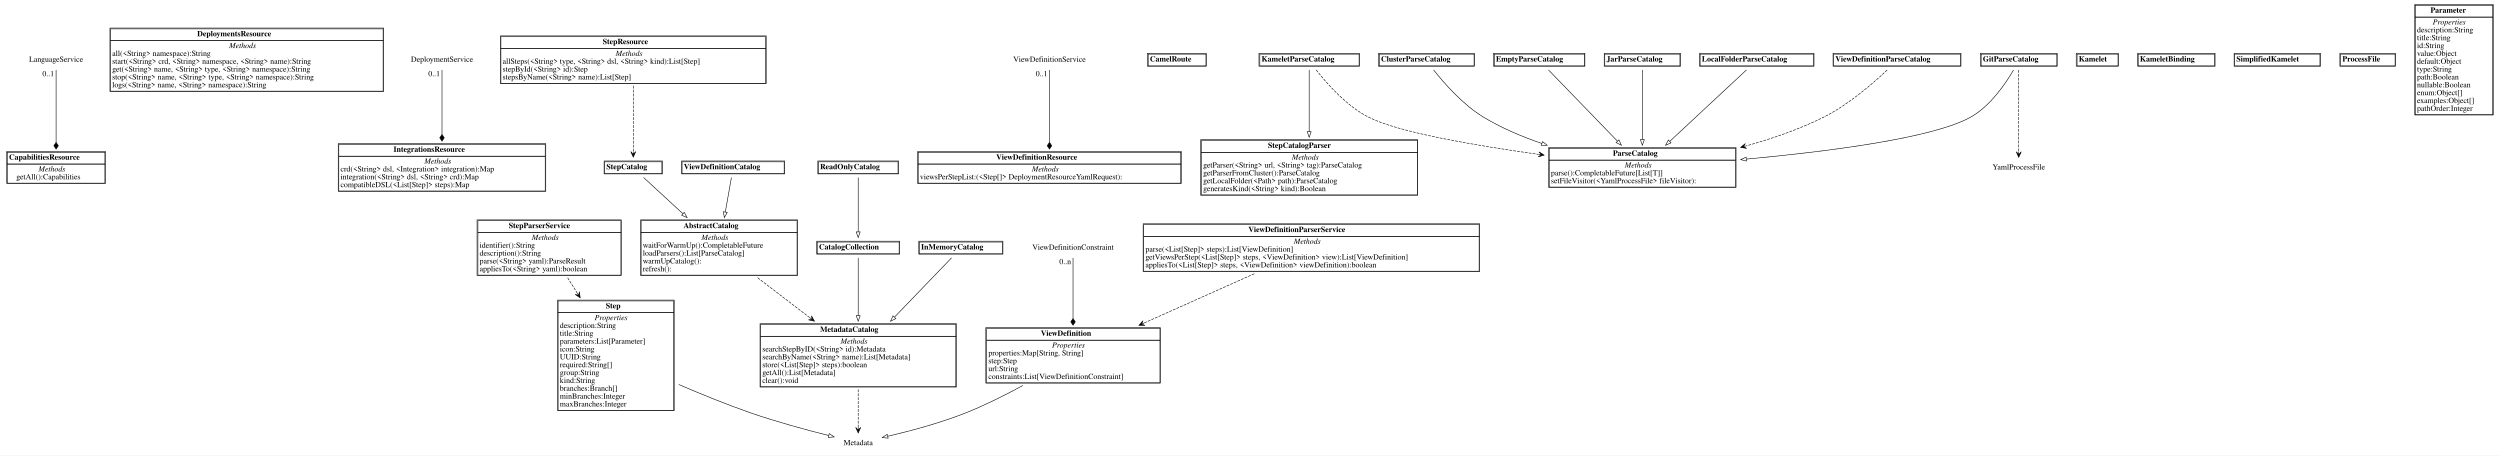
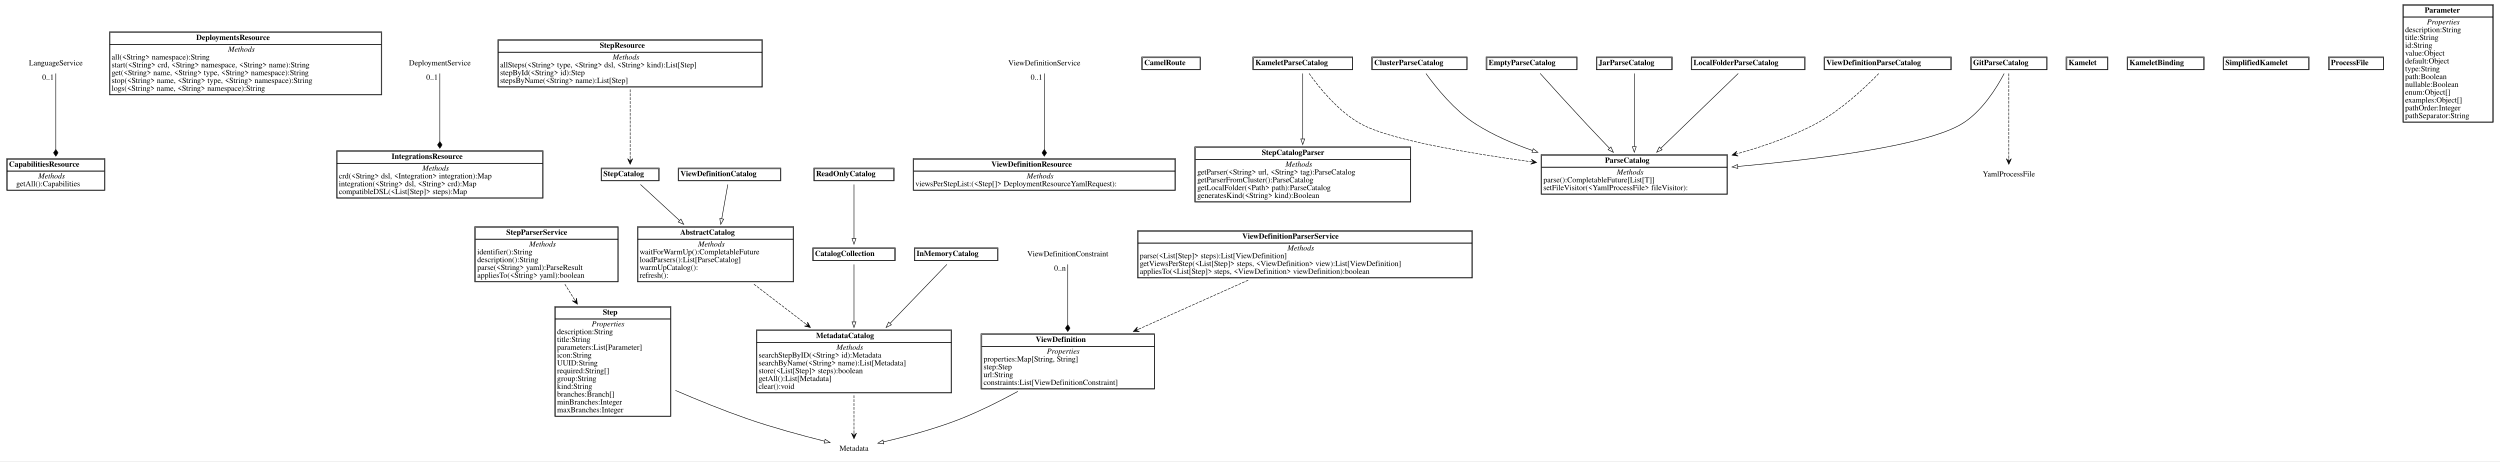
- <svg xmlns="http://www.w3.org/2000/svg" width="4457pt" height="812pt" viewBox="0.00 0.00 4457.00 812.00">
-   <g id="graph0" class="graph" transform="scale(1 1) rotate(0) translate(4 808)">
-     <polygon fill="white" stroke="transparent" points="-4,4 -4,-808 4453,-808 4453,4 -4,4" />
+ <svg xmlns="http://www.w3.org/2000/svg" width="4479pt" height="826pt" viewBox="0.00 0.00 4479.00 826.00">
+   <g id="graph0" class="graph" transform="scale(1 1) rotate(0) translate(4 822)">
+     <polygon fill="white" stroke="transparent" points="-4,4 -4,-822 4475,-822 4475,4 -4,4" />
    <g id="node1" class="node">
      <polygon fill="none" stroke="black" points="9,-515.5 9,-536.5 183,-536.5 183,-515.5 9,-515.5" />
      <text text-anchor="start" x="12" y="-523.3" font-family="Times,serif" font-weight="bold" font-size="14.00">CapabilitiesResource</text>
      <polygon fill="none" stroke="black" points="9,-481.5 9,-515.5 183,-515.5 183,-481.5 9,-481.5" />
      <text text-anchor="start" x="64.5" y="-502.3" font-family="Times,serif" font-style="italic" font-size="14.00">Methods</text>
      <text text-anchor="start" x="25" y="-488.3" font-family="Times,serif" font-size="14.00">getAll():Capabilities</text>
      <polygon fill="none" stroke="black" points="8,-481 8,-538 184,-538 184,-481 8,-481" />
    </g>
    <g id="node2" class="node">
-       <text text-anchor="middle" x="96" y="-697.8" font-family="Times,serif" font-size="14.00">LanguageService</text>
+       <text text-anchor="middle" x="96" y="-704.8" font-family="Times,serif" font-size="14.00">LanguageService</text>
    </g>
    <g id="edge1" class="edge">
-       <path fill="none" stroke="black" d="M96,-683.3C96,-654.41 96,-595.27 96,-554.28" />
+       <path fill="none" stroke="black" d="M96,-690.36C96,-660.29 96,-597.13 96,-554.26" />
      <polygon fill="black" stroke="black" points="96,-554.2 92,-548.2 96,-542.2 100,-548.2 96,-554.2" />
-       <text text-anchor="middle" x="82" y="-672.1" font-family="Times,serif" font-size="14.00">0..1</text>
+       <text text-anchor="middle" x="82" y="-679.16" font-family="Times,serif" font-size="14.00">0..1</text>
    </g>
    <g id="node3" class="node">
-       <polygon fill="none" stroke="black" points="193,-735.5 193,-756.5 679,-756.5 679,-735.5 193,-735.5" />
-       <text text-anchor="start" x="347.5" y="-743.3" font-family="Times,serif" font-weight="bold" font-size="14.00">DeploymentsResource</text>
-       <polygon fill="none" stroke="black" points="193,-645.5 193,-735.5 679,-735.5 679,-645.5 193,-645.5" />
-       <text text-anchor="start" x="404.5" y="-722.3" font-family="Times,serif" font-style="italic" font-size="14.00">Methods</text>
-       <text text-anchor="start" x="196" y="-708.3" font-family="Times,serif" font-size="14.00">all(&lt;String&gt; namespace):String</text>
-       <text text-anchor="start" x="196" y="-694.3" font-family="Times,serif" font-size="14.00">start(&lt;String&gt; crd, &lt;String&gt; namespace, &lt;String&gt; name):String</text>
-       <text text-anchor="start" x="196" y="-680.3" font-family="Times,serif" font-size="14.00">get(&lt;String&gt; name, &lt;String&gt; type, &lt;String&gt; namespace):String</text>
-       <text text-anchor="start" x="196" y="-666.3" font-family="Times,serif" font-size="14.00">stop(&lt;String&gt; name, &lt;String&gt; type, &lt;String&gt; namespace):String</text>
-       <text text-anchor="start" x="196" y="-652.3" font-family="Times,serif" font-size="14.00">logs(&lt;String&gt; name, &lt;String&gt; namespace):String</text>
-       <polygon fill="none" stroke="black" points="192,-645 192,-758 680,-758 680,-645 192,-645" />
+       <polygon fill="none" stroke="black" points="193,-742.5 193,-763.5 679,-763.5 679,-742.5 193,-742.5" />
+       <text text-anchor="start" x="347.5" y="-750.3" font-family="Times,serif" font-weight="bold" font-size="14.00">DeploymentsResource</text>
+       <polygon fill="none" stroke="black" points="193,-652.5 193,-742.5 679,-742.5 679,-652.5 193,-652.5" />
+       <text text-anchor="start" x="404.5" y="-729.3" font-family="Times,serif" font-style="italic" font-size="14.00">Methods</text>
+       <text text-anchor="start" x="196" y="-715.3" font-family="Times,serif" font-size="14.00">all(&lt;String&gt; namespace):String</text>
+       <text text-anchor="start" x="196" y="-701.3" font-family="Times,serif" font-size="14.00">start(&lt;String&gt; crd, &lt;String&gt; namespace, &lt;String&gt; name):String</text>
+       <text text-anchor="start" x="196" y="-687.3" font-family="Times,serif" font-size="14.00">get(&lt;String&gt; name, &lt;String&gt; type, &lt;String&gt; namespace):String</text>
+       <text text-anchor="start" x="196" y="-673.3" font-family="Times,serif" font-size="14.00">stop(&lt;String&gt; name, &lt;String&gt; type, &lt;String&gt; namespace):String</text>
+       <text text-anchor="start" x="196" y="-659.3" font-family="Times,serif" font-size="14.00">logs(&lt;String&gt; name, &lt;String&gt; namespace):String</text>
+       <polygon fill="none" stroke="black" points="192,-652 192,-765 680,-765 680,-652 192,-652" />
    </g>
    <g id="node4" class="node">
      <polygon fill="none" stroke="black" points="600,-529.5 600,-550.5 968,-550.5 968,-529.5 600,-529.5" />
      <text text-anchor="start" x="697.5" y="-537.3" font-family="Times,serif" font-weight="bold" font-size="14.00">IntegrationsResource</text>
      <polygon fill="none" stroke="black" points="600,-467.5 600,-529.5 968,-529.5 968,-467.5 600,-467.5" />
      <text text-anchor="start" x="752.5" y="-516.3" font-family="Times,serif" font-style="italic" font-size="14.00">Methods</text>
      <text text-anchor="start" x="603" y="-502.3" font-family="Times,serif" font-size="14.00">crd(&lt;String&gt; dsl, &lt;Integration&gt; integration):Map</text>
      <text text-anchor="start" x="603" y="-488.3" font-family="Times,serif" font-size="14.00">integration(&lt;String&gt; dsl, &lt;String&gt; crd):Map</text>
      <text text-anchor="start" x="603" y="-474.3" font-family="Times,serif" font-size="14.00">compatibleDSL(&lt;List[Step]&gt; steps):Map</text>
      <polygon fill="none" stroke="black" points="599,-467 599,-552 969,-552 969,-467 599,-467" />
    </g>
    <g id="node5" class="node">
-       <text text-anchor="middle" x="784" y="-697.8" font-family="Times,serif" font-size="14.00">DeploymentService</text>
+       <text text-anchor="middle" x="784" y="-704.8" font-family="Times,serif" font-size="14.00">DeploymentService</text>
    </g>
    <g id="edge2" class="edge">
-       <path fill="none" stroke="black" d="M784,-683.3C784,-657.61 784,-608.01 784,-568.51" />
-       <polygon fill="black" stroke="black" points="784,-568.35 780,-562.35 784,-556.35 788,-562.35 784,-568.35" />
-       <text text-anchor="middle" x="770" y="-672.1" font-family="Times,serif" font-size="14.00">0..1</text>
+       <path fill="none" stroke="black" d="M784,-690.36C784,-663.5 784,-610.24 784,-568.61" />
+       <polygon fill="black" stroke="black" points="784,-568.39 780,-562.39 784,-556.39 788,-562.39 784,-568.39" />
+       <text text-anchor="middle" x="770" y="-679.16" font-family="Times,serif" font-size="14.00">0..1</text>
    </g>
    <g id="node6" class="node">
-       <polygon fill="none" stroke="black" points="889,-721.5 889,-742.5 1361,-742.5 1361,-721.5 889,-721.5" />
-       <text text-anchor="start" x="1070.5" y="-729.3" font-family="Times,serif" font-weight="bold" font-size="14.00">StepResource</text>
-       <polygon fill="none" stroke="black" points="889,-659.5 889,-721.5 1361,-721.5 1361,-659.5 889,-659.5" />
-       <text text-anchor="start" x="1093.5" y="-708.3" font-family="Times,serif" font-style="italic" font-size="14.00">Methods</text>
-       <text text-anchor="start" x="892" y="-694.3" font-family="Times,serif" font-size="14.00">allSteps(&lt;String&gt; type, &lt;String&gt; dsl, &lt;String&gt; kind):List[Step]</text>
-       <text text-anchor="start" x="892" y="-680.3" font-family="Times,serif" font-size="14.00">stepById(&lt;String&gt; id):Step</text>
-       <text text-anchor="start" x="892" y="-666.3" font-family="Times,serif" font-size="14.00">stepsByName(&lt;String&gt; name):List[Step]</text>
-       <polygon fill="none" stroke="black" points="888,-659 888,-744 1362,-744 1362,-659 888,-659" />
+       <polygon fill="none" stroke="black" points="889,-728.5 889,-749.5 1361,-749.5 1361,-728.5 889,-728.5" />
+       <text text-anchor="start" x="1070.5" y="-736.3" font-family="Times,serif" font-weight="bold" font-size="14.00">StepResource</text>
+       <polygon fill="none" stroke="black" points="889,-666.5 889,-728.5 1361,-728.5 1361,-666.5 889,-666.5" />
+       <text text-anchor="start" x="1093.5" y="-715.3" font-family="Times,serif" font-style="italic" font-size="14.00">Methods</text>
+       <text text-anchor="start" x="892" y="-701.3" font-family="Times,serif" font-size="14.00">allSteps(&lt;String&gt; type, &lt;String&gt; dsl, &lt;String&gt; kind):List[Step]</text>
+       <text text-anchor="start" x="892" y="-687.3" font-family="Times,serif" font-size="14.00">stepById(&lt;String&gt; id):Step</text>
+       <text text-anchor="start" x="892" y="-673.3" font-family="Times,serif" font-size="14.00">stepsByName(&lt;String&gt; name):List[Step]</text>
+       <polygon fill="none" stroke="black" points="888,-666 888,-751 1362,-751 1362,-666 888,-666" />
    </g>
    <g id="node7" class="node">
      <polygon fill="none" stroke="black" points="1074,-498.5 1074,-519.5 1176,-519.5 1176,-498.5 1074,-498.5" />
      <text text-anchor="start" x="1077" y="-506.3" font-family="Times,serif" font-weight="bold" font-size="14.00">StepCatalog</text>
      <polygon fill="none" stroke="black" points="1073,-498 1073,-521 1177,-521 1177,-498 1073,-498" />
    </g>
    <g id="edge3" class="edge">
-       <path fill="none" stroke="black" stroke-dasharray="5,2" d="M1125,-654.99C1125,-618.62 1125,-568.82 1125,-538.19" />
-       <polygon fill="black" stroke="black" points="1125,-527.84 1129.5,-537.84 1125,-532.84 1125,-537.84 1125,-537.84 1125,-537.84 1125,-532.84 1120.5,-537.84 1125,-527.84 1125,-527.84" />
+       <path fill="none" stroke="black" stroke-dasharray="5,2" d="M1125,-661.81C1125,-623.58 1125,-570.28 1125,-538.21" />
+       <polygon fill="black" stroke="black" points="1125,-527.81 1129.5,-537.81 1125,-532.81 1125,-537.81 1125,-537.81 1125,-537.81 1125,-532.81 1120.5,-537.81 1125,-527.81 1125,-527.81" />
    </g>
    <g id="node11" class="node">
      <polygon fill="none" stroke="black" points="1139,-393.5 1139,-414.5 1417,-414.5 1417,-393.5 1139,-393.5" />
      <text text-anchor="start" x="1214.5" y="-401.3" font-family="Times,serif" font-weight="bold" font-size="14.00">AbstractCatalog</text>
      <polygon fill="none" stroke="black" points="1139,-317.5 1139,-393.5 1417,-393.5 1417,-317.5 1139,-317.5" />
      <text text-anchor="start" x="1246.5" y="-380.3" font-family="Times,serif" font-style="italic" font-size="14.00">Methods</text>
      <text text-anchor="start" x="1142" y="-366.3" font-family="Times,serif" font-size="14.00">waitForWarmUp():CompletableFuture</text>
      <text text-anchor="start" x="1142" y="-352.3" font-family="Times,serif" font-size="14.00">loadParsers():List[ParseCatalog]</text>
      <text text-anchor="start" x="1142" y="-338.3" font-family="Times,serif" font-size="14.00">warmUpCatalog():</text>
      <text text-anchor="start" x="1142" y="-324.3" font-family="Times,serif" font-size="14.00">refresh():</text>
      <polygon fill="none" stroke="black" points="1138,-317 1138,-416 1418,-416 1418,-317 1138,-317" />
    </g>
    <g id="edge6" class="edge">
      <path fill="none" stroke="black" d="M1143.46,-491.49C1160.89,-475.43 1188.08,-450.37 1213.47,-426.97" />
      <polygon fill="none" stroke="black" points="1215.94,-429.45 1220.92,-420.1 1211.2,-424.31 1215.94,-429.45" />
    </g>
    <g id="node8" class="node">
      <polygon fill="none" stroke="black" points="1633,-515.5 1633,-536.5 2101,-536.5 2101,-515.5 1633,-515.5" />
      <text text-anchor="start" x="1772" y="-523.3" font-family="Times,serif" font-weight="bold" font-size="14.00">ViewDefinitionResource</text>
      <polygon fill="none" stroke="black" points="1633,-481.5 1633,-515.5 2101,-515.5 2101,-481.5 1633,-481.5" />
      <text text-anchor="start" x="1835.5" y="-502.3" font-family="Times,serif" font-style="italic" font-size="14.00">Methods</text>
      <text text-anchor="start" x="1636" y="-488.3" font-family="Times,serif" font-size="14.00">viewsPerStepList:(&lt;Step[]&gt; DeploymentResourceYamlRequest):</text>
      <polygon fill="none" stroke="black" points="1632,-481 1632,-538 2102,-538 2102,-481 1632,-481" />
    </g>
    <g id="node9" class="node">
-       <text text-anchor="middle" x="1867" y="-697.8" font-family="Times,serif" font-size="14.00">ViewDefinitionService</text>
+       <text text-anchor="middle" x="1867" y="-704.8" font-family="Times,serif" font-size="14.00">ViewDefinitionService</text>
    </g>
    <g id="edge4" class="edge">
-       <path fill="none" stroke="black" d="M1867,-683.3C1867,-654.41 1867,-595.27 1867,-554.28" />
+       <path fill="none" stroke="black" d="M1867,-690.36C1867,-660.29 1867,-597.13 1867,-554.26" />
      <polygon fill="black" stroke="black" points="1867,-554.2 1863,-548.2 1867,-542.2 1871,-548.2 1867,-554.2" />
-       <text text-anchor="middle" x="1853" y="-672.1" font-family="Times,serif" font-size="14.00">0..1</text>
+       <text text-anchor="middle" x="1853" y="-679.16" font-family="Times,serif" font-size="14.00">0..1</text>
    </g>
    <g id="node10" class="node">
-       <polygon fill="none" stroke="black" points="2043,-690.5 2043,-711.5 2146,-711.5 2146,-690.5 2043,-690.5" />
-       <text text-anchor="start" x="2046" y="-698.3" font-family="Times,serif" font-weight="bold" font-size="14.00">CamelRoute</text>
-       <polygon fill="none" stroke="black" points="2041.5,-690 2041.5,-713 2146.5,-713 2146.5,-690 2041.5,-690" />
+       <polygon fill="none" stroke="black" points="2043,-697.5 2043,-718.5 2146,-718.5 2146,-697.5 2043,-697.5" />
+       <text text-anchor="start" x="2046" y="-705.3" font-family="Times,serif" font-weight="bold" font-size="14.00">CamelRoute</text>
+       <polygon fill="none" stroke="black" points="2041.5,-697 2041.5,-720 2146.5,-720 2146.5,-697 2041.5,-697" />
    </g>
    <g id="node12" class="node">
      <polygon fill="none" stroke="black" points="1352,-208.5 1352,-229.5 1700,-229.5 1700,-208.5 1352,-208.5" />
      <text text-anchor="start" x="1458" y="-216.3" font-family="Times,serif" font-weight="bold" font-size="14.00">MetadataCatalog</text>
      <polygon fill="none" stroke="black" points="1352,-118.5 1352,-208.5 1700,-208.5 1700,-118.5 1352,-118.5" />
      <text text-anchor="start" x="1494.5" y="-195.3" font-family="Times,serif" font-style="italic" font-size="14.00">Methods</text>
      <text text-anchor="start" x="1355" y="-181.3" font-family="Times,serif" font-size="14.00">searchStepByID(&lt;String&gt; id):Metadata</text>
      <text text-anchor="start" x="1355" y="-167.3" font-family="Times,serif" font-size="14.00">searchByName(&lt;String&gt; name):List[Metadata]</text>
      <text text-anchor="start" x="1355" y="-153.3" font-family="Times,serif" font-size="14.00">store(&lt;List[Step]&gt; steps):boolean</text>
      <text text-anchor="start" x="1355" y="-139.3" font-family="Times,serif" font-size="14.00">getAll():List[Metadata]</text>
      <text text-anchor="start" x="1355" y="-125.3" font-family="Times,serif" font-size="14.00">clear():void</text>
      <polygon fill="none" stroke="black" points="1351,-118 1351,-231 1701,-231 1701,-118 1351,-118" />
    </g>
    <g id="edge5" class="edge">
      <path fill="none" stroke="black" stroke-dasharray="5,2" d="M1346.75,-312.83C1375.57,-290.75 1409.39,-264.84 1439.85,-241.5" />
      <polygon fill="black" stroke="black" points="1447.92,-235.32 1442.72,-244.97 1443.96,-238.36 1439.99,-241.4 1439.99,-241.4 1439.99,-241.4 1443.96,-238.36 1437.25,-237.83 1447.92,-235.32 1447.92,-235.32" />
    </g>
    <g id="node20" class="node">
      <text text-anchor="middle" x="1526" y="-14.3" font-family="Times,serif" font-size="14.00">Metadata</text>
    </g>
    <g id="edge10" class="edge">
      <path fill="none" stroke="black" stroke-dasharray="5,2" d="M1526,-113.77C1526,-90.48 1526,-64.96 1526,-46.27" />
      <polygon fill="black" stroke="black" points="1526,-36.13 1530.5,-46.13 1526,-41.13 1526,-46.13 1526,-46.13 1526,-46.13 1526,-41.13 1521.5,-46.13 1526,-36.13 1526,-36.13" />
    </g>
    <g id="node13" class="node">
      <polygon fill="none" stroke="black" points="2138,-536.5 2138,-557.5 2523,-557.5 2523,-536.5 2138,-536.5" />
      <text text-anchor="start" x="2256.5" y="-544.3" font-family="Times,serif" font-weight="bold" font-size="14.00">StepCatalogParser</text>
      <polygon fill="none" stroke="black" points="2138,-460.5 2138,-536.5 2523,-536.5 2523,-460.5 2138,-460.5" />
      <text text-anchor="start" x="2299" y="-523.3" font-family="Times,serif" font-style="italic" font-size="14.00">Methods</text>
      <text text-anchor="start" x="2141" y="-509.3" font-family="Times,serif" font-size="14.00">getParser(&lt;String&gt; url, &lt;String&gt; tag):ParseCatalog</text>
      <text text-anchor="start" x="2141" y="-495.3" font-family="Times,serif" font-size="14.00">getParserFromCluster():ParseCatalog</text>
      <text text-anchor="start" x="2141" y="-481.3" font-family="Times,serif" font-size="14.00">getLocalFolder(&lt;Path&gt; path):ParseCatalog</text>
      <text text-anchor="start" x="2141" y="-467.3" font-family="Times,serif" font-size="14.00">generatesKind(&lt;String&gt; kind):Boolean</text>
      <polygon fill="none" stroke="black" points="2136.5,-460 2136.5,-559 2523.5,-559 2523.5,-460 2136.5,-460" />
    </g>
    <g id="node14" class="node">
      <polygon fill="none" stroke="black" points="1212,-498.5 1212,-519.5 1394,-519.5 1394,-498.5 1212,-498.5" />
      <text text-anchor="start" x="1215" y="-506.3" font-family="Times,serif" font-weight="bold" font-size="14.00">ViewDefinitionCatalog</text>
      <polygon fill="none" stroke="black" points="1211,-498 1211,-521 1395,-521 1395,-498 1211,-498" />
    </g>
    <g id="edge7" class="edge">
      <path fill="none" stroke="black" d="M1299.98,-491.49C1297.26,-476.12 1293.07,-452.5 1289.08,-429.99" />
      <polygon fill="none" stroke="black" points="1292.52,-429.34 1287.33,-420.1 1285.63,-430.56 1292.52,-429.34" />
    </g>
    <g id="node15" class="node">
-       <polygon fill="none" stroke="black" points="2242,-690.5 2242,-711.5 2419,-711.5 2419,-690.5 2242,-690.5" />
-       <text text-anchor="start" x="2245" y="-698.3" font-family="Times,serif" font-weight="bold" font-size="14.00">KameletParseCatalog</text>
-       <polygon fill="none" stroke="black" points="2240.5,-690 2240.5,-713 2419.5,-713 2419.5,-690 2240.5,-690" />
+       <polygon fill="none" stroke="black" points="2242,-697.5 2242,-718.5 2419,-718.5 2419,-697.5 2242,-697.5" />
+       <text text-anchor="start" x="2245" y="-705.3" font-family="Times,serif" font-weight="bold" font-size="14.00">KameletParseCatalog</text>
+       <polygon fill="none" stroke="black" points="2240.5,-697 2240.5,-720 2419.5,-720 2419.5,-697 2240.5,-697" />
    </g>
    <g id="edge8" class="edge">
-       <path fill="none" stroke="black" d="M2330,-683.3C2330,-658.65 2330,-611.97 2330,-573.34" />
-       <polygon fill="none" stroke="black" points="2333.5,-573.2 2330,-563.2 2326.5,-573.2 2333.5,-573.2" />
+       <path fill="none" stroke="black" d="M2330,-690.36C2330,-664.47 2330,-614.07 2330,-573.2" />
+       <polygon fill="none" stroke="black" points="2333.5,-573.03 2330,-563.03 2326.5,-573.03 2333.5,-573.03" />
    </g>
    <g id="node16" class="node">
      <polygon fill="none" stroke="black" points="2758,-522.5 2758,-543.5 3090,-543.5 3090,-522.5 2758,-522.5" />
      <text text-anchor="start" x="2871.5" y="-530.3" font-family="Times,serif" font-weight="bold" font-size="14.00">ParseCatalog</text>
      <polygon fill="none" stroke="black" points="2758,-474.5 2758,-522.5 3090,-522.5 3090,-474.5 2758,-474.5" />
      <text text-anchor="start" x="2892.5" y="-509.3" font-family="Times,serif" font-style="italic" font-size="14.00">Methods</text>
      <text text-anchor="start" x="2761" y="-495.3" font-family="Times,serif" font-size="14.00">parse():CompletableFuture[List[T]]</text>
      <text text-anchor="start" x="2761" y="-481.3" font-family="Times,serif" font-size="14.00">setFileVisitor(&lt;YamlProcessFile&gt; fileVisitor):</text>
      <polygon fill="none" stroke="black" points="2757,-474 2757,-545 3091,-545 3091,-474 2757,-474" />
    </g>
    <g id="edge9" class="edge">
-       <path fill="none" stroke="black" stroke-dasharray="5,2" d="M2342.58,-683.32C2360.53,-660.17 2395.82,-619.49 2436,-599 2488.41,-572.28 2623.9,-548.87 2738.85,-532.85" />
-       <polygon fill="black" stroke="black" points="2748.85,-531.47 2739.56,-537.29 2743.89,-532.15 2738.94,-532.84 2738.94,-532.84 2738.94,-532.84 2743.89,-532.15 2738.33,-528.38 2748.85,-531.47 2748.85,-531.47" />
+       <path fill="none" stroke="black" stroke-dasharray="5,2" d="M2341.41,-690.37C2358.74,-665.84 2394.14,-621.23 2436,-599 2488,-571.38 2623.72,-548.01 2738.86,-532.24" />
+       <polygon fill="black" stroke="black" points="2748.88,-530.88 2739.57,-536.68 2743.92,-531.55 2738.97,-532.22 2738.97,-532.22 2738.97,-532.22 2743.92,-531.55 2738.36,-527.77 2748.88,-530.88 2748.88,-530.88" />
    </g>
    <g id="node17" class="node">
-       <polygon fill="none" stroke="black" points="3699,-690.5 3699,-711.5 3772,-711.5 3772,-690.5 3699,-690.5" />
-       <text text-anchor="start" x="3702" y="-698.3" font-family="Times,serif" font-weight="bold" font-size="14.00">Kamelet</text>
-       <polygon fill="none" stroke="black" points="3697.5,-690 3697.5,-713 3772.5,-713 3772.5,-690 3697.5,-690" />
+       <polygon fill="none" stroke="black" points="3699,-697.5 3699,-718.5 3772,-718.5 3772,-697.5 3699,-697.5" />
+       <text text-anchor="start" x="3702" y="-705.3" font-family="Times,serif" font-weight="bold" font-size="14.00">Kamelet</text>
+       <polygon fill="none" stroke="black" points="3697.5,-697 3697.5,-720 3772.5,-720 3772.5,-697 3697.5,-697" />
    </g>
    <g id="node18" class="node">
-       <polygon fill="none" stroke="black" points="3808,-690.5 3808,-711.5 3944,-711.5 3944,-690.5 3808,-690.5" />
-       <text text-anchor="start" x="3811" y="-698.3" font-family="Times,serif" font-weight="bold" font-size="14.00">KameletBinding</text>
-       <polygon fill="none" stroke="black" points="3807,-690 3807,-713 3945,-713 3945,-690 3807,-690" />
+       <polygon fill="none" stroke="black" points="3808,-697.5 3808,-718.5 3944,-718.5 3944,-697.5 3808,-697.5" />
+       <text text-anchor="start" x="3811" y="-705.3" font-family="Times,serif" font-weight="bold" font-size="14.00">KameletBinding</text>
+       <polygon fill="none" stroke="black" points="3807,-697 3807,-720 3945,-720 3945,-697 3807,-697" />
    </g>
    <g id="node19" class="node">
-       <polygon fill="none" stroke="black" points="3980,-690.5 3980,-711.5 4132,-711.5 4132,-690.5 3980,-690.5" />
-       <text text-anchor="start" x="3983" y="-698.3" font-family="Times,serif" font-weight="bold" font-size="14.00">SimplifiedKamelet</text>
-       <polygon fill="none" stroke="black" points="3979,-690 3979,-713 4133,-713 4133,-690 3979,-690" />
+       <polygon fill="none" stroke="black" points="3980,-697.5 3980,-718.5 4132,-718.5 4132,-697.5 3980,-697.5" />
+       <text text-anchor="start" x="3983" y="-705.3" font-family="Times,serif" font-weight="bold" font-size="14.00">SimplifiedKamelet</text>
+       <polygon fill="none" stroke="black" points="3979,-697 3979,-720 4133,-720 4133,-697 3979,-697" />
    </g>
    <g id="node21" class="node">
      <polygon fill="none" stroke="black" points="1453,-355.5 1453,-376.5 1599,-376.5 1599,-355.5 1453,-355.5" />
      <text text-anchor="start" x="1456" y="-363.3" font-family="Times,serif" font-weight="bold" font-size="14.00">CatalogCollection</text>
      <polygon fill="none" stroke="black" points="1452,-355 1452,-378 1600,-378 1600,-355 1452,-355" />
    </g>
    <g id="edge11" class="edge">
      <path fill="none" stroke="black" d="M1526,-348.3C1526,-325.17 1526,-282.66 1526,-245.59" />
      <polygon fill="none" stroke="black" points="1529.5,-245.3 1526,-235.3 1522.5,-245.3 1529.5,-245.3" />
    </g>
    <g id="node22" class="node">
      <polygon fill="none" stroke="black" points="1635,-355.5 1635,-376.5 1783,-376.5 1783,-355.5 1635,-355.5" />
      <text text-anchor="start" x="1638" y="-363.3" font-family="Times,serif" font-weight="bold" font-size="14.00">InMemoryCatalog</text>
      <polygon fill="none" stroke="black" points="1634,-355 1634,-378 1784,-378 1784,-355 1634,-355" />
    </g>
    <g id="edge12" class="edge">
      <path fill="none" stroke="black" d="M1692.44,-348.3C1669.59,-324.58 1627.1,-280.47 1590.77,-242.75" />
      <polygon fill="none" stroke="black" points="1593.06,-240.08 1583.6,-235.3 1588.02,-244.93 1593.06,-240.08" />
    </g>
    <g id="node23" class="node">
      <polygon fill="none" stroke="black" points="1455,-498.5 1455,-519.5 1597,-519.5 1597,-498.5 1455,-498.5" />
      <text text-anchor="start" x="1458" y="-506.3" font-family="Times,serif" font-weight="bold" font-size="14.00">ReadOnlyCatalog</text>
      <polygon fill="none" stroke="black" points="1454,-498 1454,-521 1598,-521 1598,-498 1454,-498" />
    </g>
    <g id="edge13" class="edge">
      <path fill="none" stroke="black" d="M1526,-491.49C1526,-467.46 1526,-423.31 1526,-394.7" />
      <polygon fill="none" stroke="black" points="1529.5,-394.57 1526,-384.57 1522.5,-394.57 1529.5,-394.57" />
    </g>
    <g id="node24" class="node">
-       <polygon fill="none" stroke="black" points="2455,-690.5 2455,-711.5 2624,-711.5 2624,-690.5 2455,-690.5" />
-       <text text-anchor="start" x="2458" y="-698.3" font-family="Times,serif" font-weight="bold" font-size="14.00">ClusterParseCatalog</text>
-       <polygon fill="none" stroke="black" points="2453.5,-690 2453.5,-713 2624.5,-713 2624.5,-690 2453.5,-690" />
+       <polygon fill="none" stroke="black" points="2455,-697.5 2455,-718.5 2624,-718.5 2624,-697.5 2455,-697.5" />
+       <text text-anchor="start" x="2458" y="-705.3" font-family="Times,serif" font-weight="bold" font-size="14.00">ClusterParseCatalog</text>
+       <polygon fill="none" stroke="black" points="2453.5,-697 2453.5,-720 2624.5,-720 2624.5,-697 2453.5,-697" />
    </g>
    <g id="edge14" class="edge">
-       <path fill="none" stroke="black" d="M2551.93,-683.23C2569.65,-660.73 2603.57,-621.59 2641,-599 2672.76,-579.83 2709.06,-564.44 2744.84,-552.22" />
-       <polygon fill="none" stroke="black" points="2746.03,-555.51 2754.41,-549.02 2743.82,-548.87 2746.03,-555.51" />
+       <path fill="none" stroke="black" d="M2550.78,-690.22C2567.92,-666.34 2602,-623.43 2641,-599 2671.6,-579.83 2706.69,-564.52 2741.5,-552.39" />
+       <polygon fill="none" stroke="black" points="2742.96,-555.59 2751.3,-549.05 2740.71,-548.96 2742.96,-555.59" />
    </g>
    <g id="node25" class="node">
-       <polygon fill="none" stroke="black" points="2660,-690.5 2660,-711.5 2821,-711.5 2821,-690.5 2660,-690.5" />
-       <text text-anchor="start" x="2663" y="-698.3" font-family="Times,serif" font-weight="bold" font-size="14.00">EmptyParseCatalog</text>
-       <polygon fill="none" stroke="black" points="2658.5,-690 2658.5,-713 2821.5,-713 2821.5,-690 2658.5,-690" />
+       <polygon fill="none" stroke="black" points="2660,-697.5 2660,-718.5 2821,-718.5 2821,-697.5 2660,-697.5" />
+       <text text-anchor="start" x="2663" y="-705.3" font-family="Times,serif" font-weight="bold" font-size="14.00">EmptyParseCatalog</text>
+       <polygon fill="none" stroke="black" points="2658.5,-697 2658.5,-720 2821.5,-720 2821.5,-697 2658.5,-697" />
    </g>
    <g id="edge15" class="edge">
-       <path fill="none" stroke="black" d="M2756.65,-683.3C2784.14,-654.93 2839.88,-597.36 2879.47,-556.48" />
-       <polygon fill="none" stroke="black" points="2882.22,-558.67 2886.66,-549.05 2877.19,-553.8 2882.22,-558.67" />
+       <path fill="none" stroke="black" d="M2755.3,-690.46C2774.64,-668.99 2809.03,-631.02 2839,-599 2852.02,-585.09 2866.32,-570.1 2879.41,-556.48" />
+       <polygon fill="none" stroke="black" points="2882.13,-558.7 2886.55,-549.07 2877.09,-553.84 2882.13,-558.7" />
    </g>
    <g id="node26" class="node">
-       <polygon fill="none" stroke="black" points="3528,-690.5 3528,-711.5 3663,-711.5 3663,-690.5 3528,-690.5" />
-       <text text-anchor="start" x="3531" y="-698.3" font-family="Times,serif" font-weight="bold" font-size="14.00">GitParseCatalog</text>
-       <polygon fill="none" stroke="black" points="3526.5,-690 3526.5,-713 3663.5,-713 3663.5,-690 3526.5,-690" />
+       <polygon fill="none" stroke="black" points="3528,-697.5 3528,-718.5 3663,-718.5 3663,-697.5 3528,-697.5" />
+       <text text-anchor="start" x="3531" y="-705.3" font-family="Times,serif" font-weight="bold" font-size="14.00">GitParseCatalog</text>
+       <polygon fill="none" stroke="black" points="3526.5,-697 3526.5,-720 3663.5,-720 3663.5,-697 3526.5,-697" />
    </g>
    <g id="edge16" class="edge">
-       <path fill="none" stroke="black" d="M3585.68,-683.16C3572.14,-659.82 3544.7,-618.92 3509,-599 3442.1,-561.67 3254.54,-537.79 3109.65,-524.37" />
-       <polygon fill="none" stroke="black" points="3109.57,-520.85 3099.29,-523.42 3108.93,-527.82 3109.57,-520.85" />
+       <path fill="none" stroke="black" d="M3586.66,-690.23C3573.74,-665.52 3546.43,-620.7 3509,-599 3442.66,-560.55 3254.75,-536.84 3109.61,-523.77" />
+       <polygon fill="none" stroke="black" points="3109.51,-520.24 3099.24,-522.84 3108.89,-527.22 3109.51,-520.24" />
    </g>
    <g id="node27" class="node">
      <text text-anchor="middle" x="3595" y="-505.8" font-family="Times,serif" font-size="14.00">YamlProcessFile</text>
    </g>
    <g id="edge17" class="edge">
-       <path fill="none" stroke="black" stroke-dasharray="5,2" d="M3595,-683.3C3595,-650.17 3595,-577.25 3595,-537.55" />
-       <polygon fill="black" stroke="black" points="3595,-527.52 3599.5,-537.52 3595,-532.52 3595,-537.52 3595,-537.52 3595,-537.52 3595,-532.52 3590.5,-537.52 3595,-527.52 3595,-527.52" />
+       <path fill="none" stroke="black" stroke-dasharray="5,2" d="M3595,-690.36C3595,-656.16 3595,-579.19 3595,-537.9" />
+       <polygon fill="black" stroke="black" points="3595,-527.74 3599.5,-537.74 3595,-532.74 3595,-537.74 3595,-537.74 3595,-537.74 3595,-532.74 3590.5,-537.74 3595,-527.74 3595,-527.74" />
    </g>
    <g id="node28" class="node">
-       <polygon fill="none" stroke="black" points="2857,-690.5 2857,-711.5 2991,-711.5 2991,-690.5 2857,-690.5" />
-       <text text-anchor="start" x="2860" y="-698.3" font-family="Times,serif" font-weight="bold" font-size="14.00">JarParseCatalog</text>
-       <polygon fill="none" stroke="black" points="2856,-690 2856,-713 2992,-713 2992,-690 2856,-690" />
+       <polygon fill="none" stroke="black" points="2857,-697.5 2857,-718.5 2991,-718.5 2991,-697.5 2857,-697.5" />
+       <text text-anchor="start" x="2860" y="-705.3" font-family="Times,serif" font-weight="bold" font-size="14.00">JarParseCatalog</text>
+       <polygon fill="none" stroke="black" points="2856,-697 2856,-720 2992,-720 2992,-697 2856,-697" />
    </g>
    <g id="edge18" class="edge">
-       <path fill="none" stroke="black" d="M2924,-683.3C2924,-655.57 2924,-599.98 2924,-559.31" />
-       <polygon fill="none" stroke="black" points="2927.5,-559.05 2924,-549.05 2920.5,-559.05 2927.5,-559.05" />
+       <path fill="none" stroke="black" d="M2924,-690.36C2924,-661.48 2924,-602.08 2924,-559.44" />
+       <polygon fill="none" stroke="black" points="2927.5,-559.26 2924,-549.26 2920.5,-559.26 2927.5,-559.26" />
    </g>
    <g id="node29" class="node">
-       <polygon fill="none" stroke="black" points="3027,-690.5 3027,-711.5 3229,-711.5 3229,-690.5 3027,-690.5" />
-       <text text-anchor="start" x="3030" y="-698.3" font-family="Times,serif" font-weight="bold" font-size="14.00">LocalFolderParseCatalog</text>
-       <polygon fill="none" stroke="black" points="3026,-690 3026,-713 3230,-713 3230,-690 3026,-690" />
+       <polygon fill="none" stroke="black" points="3027,-697.5 3027,-718.5 3229,-718.5 3229,-697.5 3027,-697.5" />
+       <text text-anchor="start" x="3030" y="-705.3" font-family="Times,serif" font-weight="bold" font-size="14.00">LocalFolderParseCatalog</text>
+       <polygon fill="none" stroke="black" points="3026,-697 3026,-720 3230,-720 3230,-697 3026,-697" />
    </g>
    <g id="edge19" class="edge">
-       <path fill="none" stroke="black" d="M3109.54,-683.3C3078.94,-654.81 3016.75,-596.89 2972.83,-555.98" />
-       <polygon fill="none" stroke="black" points="2975.1,-553.31 2965.4,-549.05 2970.33,-558.43 2975.1,-553.31" />
+       <path fill="none" stroke="black" d="M3110.25,-690.36C3079.58,-660.74 3015.7,-599.05 2971.36,-556.23" />
+       <polygon fill="none" stroke="black" points="2973.77,-553.69 2964.14,-549.26 2968.9,-558.73 2973.77,-553.69" />
    </g>
    <g id="node30" class="node">
-       <polygon fill="none" stroke="black" points="4169,-690.5 4169,-711.5 4266,-711.5 4266,-690.5 4169,-690.5" />
-       <text text-anchor="start" x="4172" y="-698.3" font-family="Times,serif" font-weight="bold" font-size="14.00">ProcessFile</text>
-       <polygon fill="none" stroke="black" points="4167.5,-690 4167.5,-713 4266.5,-713 4266.5,-690 4167.5,-690" />
+       <polygon fill="none" stroke="black" points="4169,-697.5 4169,-718.5 4266,-718.5 4266,-697.5 4169,-697.5" />
+       <text text-anchor="start" x="4172" y="-705.3" font-family="Times,serif" font-weight="bold" font-size="14.00">ProcessFile</text>
+       <polygon fill="none" stroke="black" points="4167.5,-697 4167.5,-720 4266.5,-720 4266.5,-697 4167.5,-697" />
    </g>
    <g id="node31" class="node">
-       <polygon fill="none" stroke="black" points="3265,-690.5 3265,-711.5 3491,-711.5 3491,-690.5 3265,-690.5" />
-       <text text-anchor="start" x="3268" y="-698.3" font-family="Times,serif" font-weight="bold" font-size="14.00">ViewDefinitionParseCatalog</text>
-       <polygon fill="none" stroke="black" points="3264,-690 3264,-713 3492,-713 3492,-690 3264,-690" />
+       <polygon fill="none" stroke="black" points="3265,-697.5 3265,-718.5 3491,-718.5 3491,-697.5 3265,-697.5" />
+       <text text-anchor="start" x="3268" y="-705.3" font-family="Times,serif" font-weight="bold" font-size="14.00">ViewDefinitionParseCatalog</text>
+       <polygon fill="none" stroke="black" points="3264,-697 3264,-720 3492,-720 3492,-697 3264,-697" />
    </g>
    <g id="edge20" class="edge">
-       <path fill="none" stroke="black" stroke-dasharray="5,2" d="M3360.48,-683.2C3336.72,-660.67 3292.04,-621.5 3247,-599 3204.15,-577.59 3155.42,-560.8 3109.04,-547.86" />
-       <polygon fill="black" stroke="black" points="3099.18,-545.16 3110.02,-543.46 3104.01,-546.48 3108.83,-547.8 3108.83,-547.8 3108.83,-547.8 3104.01,-546.48 3107.64,-552.14 3099.18,-545.16 3099.18,-545.16" />
+       <path fill="none" stroke="black" stroke-dasharray="5,2" d="M3361.91,-690.18C3338.75,-666.23 3293.64,-623.25 3247,-599 3204.38,-576.83 3155.63,-559.76 3109.14,-546.79" />
+       <polygon fill="black" stroke="black" points="3099.25,-544.09 3110.09,-542.39 3104.08,-545.41 3108.9,-546.73 3108.9,-546.73 3108.9,-546.73 3104.08,-545.41 3107.71,-551.07 3099.25,-544.09 3099.25,-544.09" />
    </g>
    <g id="node32" class="node">
-       <polygon fill="none" stroke="black" points="4302,-777.5 4302,-798.5 4440,-798.5 4440,-777.5 4302,-777.5" />
-       <text text-anchor="start" x="4329" y="-785.3" font-family="Times,serif" font-weight="bold" font-size="14.00">Parameter</text>
-       <polygon fill="none" stroke="black" points="4302,-603.5 4302,-777.5 4440,-777.5 4440,-603.5 4302,-603.5" />
-       <text text-anchor="start" x="4333" y="-764.3" font-family="Times,serif" font-style="italic" font-size="14.00">Properties</text>
-       <text text-anchor="start" x="4305" y="-750.3" font-family="Times,serif" font-size="14.00">description:String</text>
-       <text text-anchor="start" x="4305" y="-736.3" font-family="Times,serif" font-size="14.00">title:String</text>
-       <text text-anchor="start" x="4305" y="-722.3" font-family="Times,serif" font-size="14.00">id:String</text>
-       <text text-anchor="start" x="4305" y="-708.3" font-family="Times,serif" font-size="14.00">value:Object</text>
-       <text text-anchor="start" x="4305" y="-694.3" font-family="Times,serif" font-size="14.00">default:Object</text>
-       <text text-anchor="start" x="4305" y="-680.3" font-family="Times,serif" font-size="14.00">type:String</text>
-       <text text-anchor="start" x="4305" y="-666.3" font-family="Times,serif" font-size="14.00">path:Boolean</text>
-       <text text-anchor="start" x="4305" y="-652.3" font-family="Times,serif" font-size="14.00">nullable:Boolean</text>
-       <text text-anchor="start" x="4305" y="-638.3" font-family="Times,serif" font-size="14.00">enum:Object[]</text>
-       <text text-anchor="start" x="4305" y="-624.3" font-family="Times,serif" font-size="14.00">examples:Object[]</text>
-       <text text-anchor="start" x="4305" y="-610.3" font-family="Times,serif" font-size="14.00">pathOrder:Integer</text>
-       <polygon fill="none" stroke="black" points="4301,-603 4301,-800 4441,-800 4441,-603 4301,-603" />
+       <polygon fill="none" stroke="black" points="4302,-791.5 4302,-812.5 4462,-812.5 4462,-791.5 4302,-791.5" />
+       <text text-anchor="start" x="4340" y="-799.3" font-family="Times,serif" font-weight="bold" font-size="14.00">Parameter</text>
+       <polygon fill="none" stroke="black" points="4302,-603.5 4302,-791.5 4462,-791.5 4462,-603.5 4302,-603.5" />
+       <text text-anchor="start" x="4344" y="-778.3" font-family="Times,serif" font-style="italic" font-size="14.00">Properties</text>
+       <text text-anchor="start" x="4305" y="-764.3" font-family="Times,serif" font-size="14.00">description:String</text>
+       <text text-anchor="start" x="4305" y="-750.3" font-family="Times,serif" font-size="14.00">title:String</text>
+       <text text-anchor="start" x="4305" y="-736.3" font-family="Times,serif" font-size="14.00">id:String</text>
+       <text text-anchor="start" x="4305" y="-722.3" font-family="Times,serif" font-size="14.00">value:Object</text>
+       <text text-anchor="start" x="4305" y="-708.3" font-family="Times,serif" font-size="14.00">default:Object</text>
+       <text text-anchor="start" x="4305" y="-694.3" font-family="Times,serif" font-size="14.00">type:String</text>
+       <text text-anchor="start" x="4305" y="-680.3" font-family="Times,serif" font-size="14.00">path:Boolean</text>
+       <text text-anchor="start" x="4305" y="-666.3" font-family="Times,serif" font-size="14.00">nullable:Boolean</text>
+       <text text-anchor="start" x="4305" y="-652.3" font-family="Times,serif" font-size="14.00">enum:Object[]</text>
+       <text text-anchor="start" x="4305" y="-638.3" font-family="Times,serif" font-size="14.00">examples:Object[]</text>
+       <text text-anchor="start" x="4305" y="-624.3" font-family="Times,serif" font-size="14.00">pathOrder:Integer</text>
+       <text text-anchor="start" x="4305" y="-610.3" font-family="Times,serif" font-size="14.00">pathSeparator:String</text>
+       <polygon fill="none" stroke="black" points="4301,-603 4301,-814 4463,-814 4463,-603 4301,-603" />
    </g>
    <g id="node33" class="node">
      <polygon fill="none" stroke="black" points="991,-250.5 991,-271.5 1197,-271.5 1197,-250.5 991,-250.5" />
      <text text-anchor="start" x="1076" y="-258.3" font-family="Times,serif" font-weight="bold" font-size="14.00">Step</text>
      <polygon fill="none" stroke="black" points="991,-76.5 991,-250.5 1197,-250.5 1197,-76.5 991,-76.5" />
      <text text-anchor="start" x="1056" y="-237.3" font-family="Times,serif" font-style="italic" font-size="14.00">Properties</text>
      <text text-anchor="start" x="994" y="-223.3" font-family="Times,serif" font-size="14.00">description:String</text>
      <text text-anchor="start" x="994" y="-209.3" font-family="Times,serif" font-size="14.00">title:String</text>
      <text text-anchor="start" x="994" y="-195.3" font-family="Times,serif" font-size="14.00">parameters:List[Parameter]</text>
      <text text-anchor="start" x="994" y="-181.3" font-family="Times,serif" font-size="14.00">icon:String</text>
      <text text-anchor="start" x="994" y="-167.3" font-family="Times,serif" font-size="14.00">UUID:String</text>
      <text text-anchor="start" x="994" y="-153.3" font-family="Times,serif" font-size="14.00">required:String[]</text>
      <text text-anchor="start" x="994" y="-139.3" font-family="Times,serif" font-size="14.00">group:String</text>
      <text text-anchor="start" x="994" y="-125.3" font-family="Times,serif" font-size="14.00">kind:String</text>
      <text text-anchor="start" x="994" y="-111.3" font-family="Times,serif" font-size="14.00">branches:Branch[]</text>
      <text text-anchor="start" x="994" y="-97.3" font-family="Times,serif" font-size="14.00">minBranches:Integer</text>
      <text text-anchor="start" x="994" y="-83.3" font-family="Times,serif" font-size="14.00">maxBranches:Integer</text>
      <polygon fill="none" stroke="black" points="990,-76 990,-273 1198,-273 1198,-76 990,-76" />
    </g>
    <g id="edge21" class="edge">
      <path fill="none" stroke="black" d="M1206.05,-122.53C1245.99,-105.32 1291.59,-86.75 1334,-72 1380.32,-55.89 1434.25,-41.36 1473.14,-31.61" />
      <polygon fill="none" stroke="black" points="1474.32,-34.92 1483.18,-29.11 1472.63,-28.13 1474.32,-34.92" />
    </g>
    <g id="node34" class="node">
      <polygon fill="none" stroke="black" points="1755,-201.5 1755,-222.5 2064,-222.5 2064,-201.5 1755,-201.5" />
      <text text-anchor="start" x="1851.5" y="-209.3" font-family="Times,serif" font-weight="bold" font-size="14.00">ViewDefinition</text>
      <polygon fill="none" stroke="black" points="1755,-125.5 1755,-201.5 2064,-201.5 2064,-125.5 1755,-125.5" />
      <text text-anchor="start" x="1871.5" y="-188.3" font-family="Times,serif" font-style="italic" font-size="14.00">Properties</text>
      <text text-anchor="start" x="1758" y="-174.3" font-family="Times,serif" font-size="14.00">properties:Map[String, String]</text>
      <text text-anchor="start" x="1758" y="-160.3" font-family="Times,serif" font-size="14.00">step:Step</text>
      <text text-anchor="start" x="1758" y="-146.3" font-family="Times,serif" font-size="14.00">url:String</text>
      <text text-anchor="start" x="1758" y="-132.3" font-family="Times,serif" font-size="14.00">constraints:List[ViewDefinitionConstraint]</text>
      <polygon fill="none" stroke="black" points="1753.5,-125 1753.5,-224 2064.5,-224 2064.5,-125 1753.5,-125" />
    </g>
    <g id="edge22" class="edge">
      <path fill="none" stroke="black" d="M1819.61,-120.79C1788.19,-103.68 1752.19,-85.61 1718,-72 1672.19,-53.76 1617.85,-39.4 1578.69,-30.25" />
      <polygon fill="none" stroke="black" points="1579.35,-26.81 1568.82,-27.98 1577.78,-33.63 1579.35,-26.81" />
    </g>
    <g id="node35" class="node">
      <text text-anchor="middle" x="1909" y="-362.8" font-family="Times,serif" font-size="14.00">ViewDefinitionConstraint</text>
    </g>
    <g id="edge23" class="edge">
      <path fill="none" stroke="black" d="M1909,-348.3C1909,-324.07 1909,-278.56 1909,-240.32" />
      <polygon fill="black" stroke="black" points="1909,-240.2 1905,-234.2 1909,-228.2 1913,-234.2 1909,-240.2" />
      <text text-anchor="middle" x="1895" y="-337.1" font-family="Times,serif" font-size="14.00">0..n</text>
    </g>
    <g id="node36" class="node">
      <polygon fill="none" stroke="black" points="848,-393.5 848,-414.5 1103,-414.5 1103,-393.5 848,-393.5" />
      <text text-anchor="start" x="903" y="-401.3" font-family="Times,serif" font-weight="bold" font-size="14.00">StepParserService</text>
      <polygon fill="none" stroke="black" points="848,-317.5 848,-393.5 1103,-393.5 1103,-317.5 848,-317.5" />
      <text text-anchor="start" x="944" y="-380.3" font-family="Times,serif" font-style="italic" font-size="14.00">Methods</text>
      <text text-anchor="start" x="851" y="-366.3" font-family="Times,serif" font-size="14.00">identifier():String</text>
      <text text-anchor="start" x="851" y="-352.3" font-family="Times,serif" font-size="14.00">description():String</text>
      <text text-anchor="start" x="851" y="-338.3" font-family="Times,serif" font-size="14.00">parse(&lt;String&gt; yaml):ParseResult</text>
      <text text-anchor="start" x="851" y="-324.3" font-family="Times,serif" font-size="14.00">appliesTo(&lt;String&gt; yaml):boolean</text>
      <polygon fill="none" stroke="black" points="846.5,-317 846.5,-416 1103.5,-416 1103.5,-317 846.5,-317" />
    </g>
    <g id="edge24" class="edge">
      <path fill="none" stroke="black" stroke-dasharray="5,2" d="M1007.99,-312.83C1013.36,-304.25 1019.1,-295.1 1024.96,-285.74" />
      <polygon fill="black" stroke="black" points="1030.37,-277.1 1028.87,-287.96 1027.71,-281.34 1025.06,-285.57 1025.06,-285.57 1025.06,-285.57 1027.71,-281.34 1021.25,-283.18 1030.37,-277.1 1030.37,-277.1" />
    </g>
    <g id="node37" class="node">
      <polygon fill="none" stroke="black" points="2035,-386.5 2035,-407.5 2633,-407.5 2633,-386.5 2035,-386.5" />
      <text text-anchor="start" x="2221.5" y="-394.3" font-family="Times,serif" font-weight="bold" font-size="14.00">ViewDefinitionParserService</text>
      <polygon fill="none" stroke="black" points="2035,-324.5 2035,-386.5 2633,-386.5 2633,-324.5 2035,-324.5" />
      <text text-anchor="start" x="2302.5" y="-373.3" font-family="Times,serif" font-style="italic" font-size="14.00">Methods</text>
      <text text-anchor="start" x="2038" y="-359.3" font-family="Times,serif" font-size="14.00">parse(&lt;List[Step]&gt; steps):List[ViewDefinition]</text>
      <text text-anchor="start" x="2038" y="-345.3" font-family="Times,serif" font-size="14.00">getViewsPerStep(&lt;List[Step]&gt; steps, &lt;ViewDefinition&gt; view):List[ViewDefinition]</text>
      <text text-anchor="start" x="2038" y="-331.3" font-family="Times,serif" font-size="14.00">appliesTo(&lt;List[Step]&gt; steps, &lt;ViewDefinition&gt; viewDefinition):boolean</text>
      <polygon fill="none" stroke="black" points="2034,-324 2034,-409 2634,-409 2634,-324 2034,-324" />
    </g>
    <g id="edge25" class="edge">
      <path fill="none" stroke="black" stroke-dasharray="5,2" d="M2232.2,-319.99C2173.22,-293.62 2098.45,-260.19 2035.68,-232.13" />
      <polygon fill="black" stroke="black" points="2026.51,-228.04 2037.48,-228.01 2031.08,-230.08 2035.64,-232.12 2035.64,-232.12 2035.64,-232.12 2031.08,-230.08 2033.81,-236.22 2026.51,-228.04 2026.51,-228.04" />
    </g>
  </g>
</svg>
